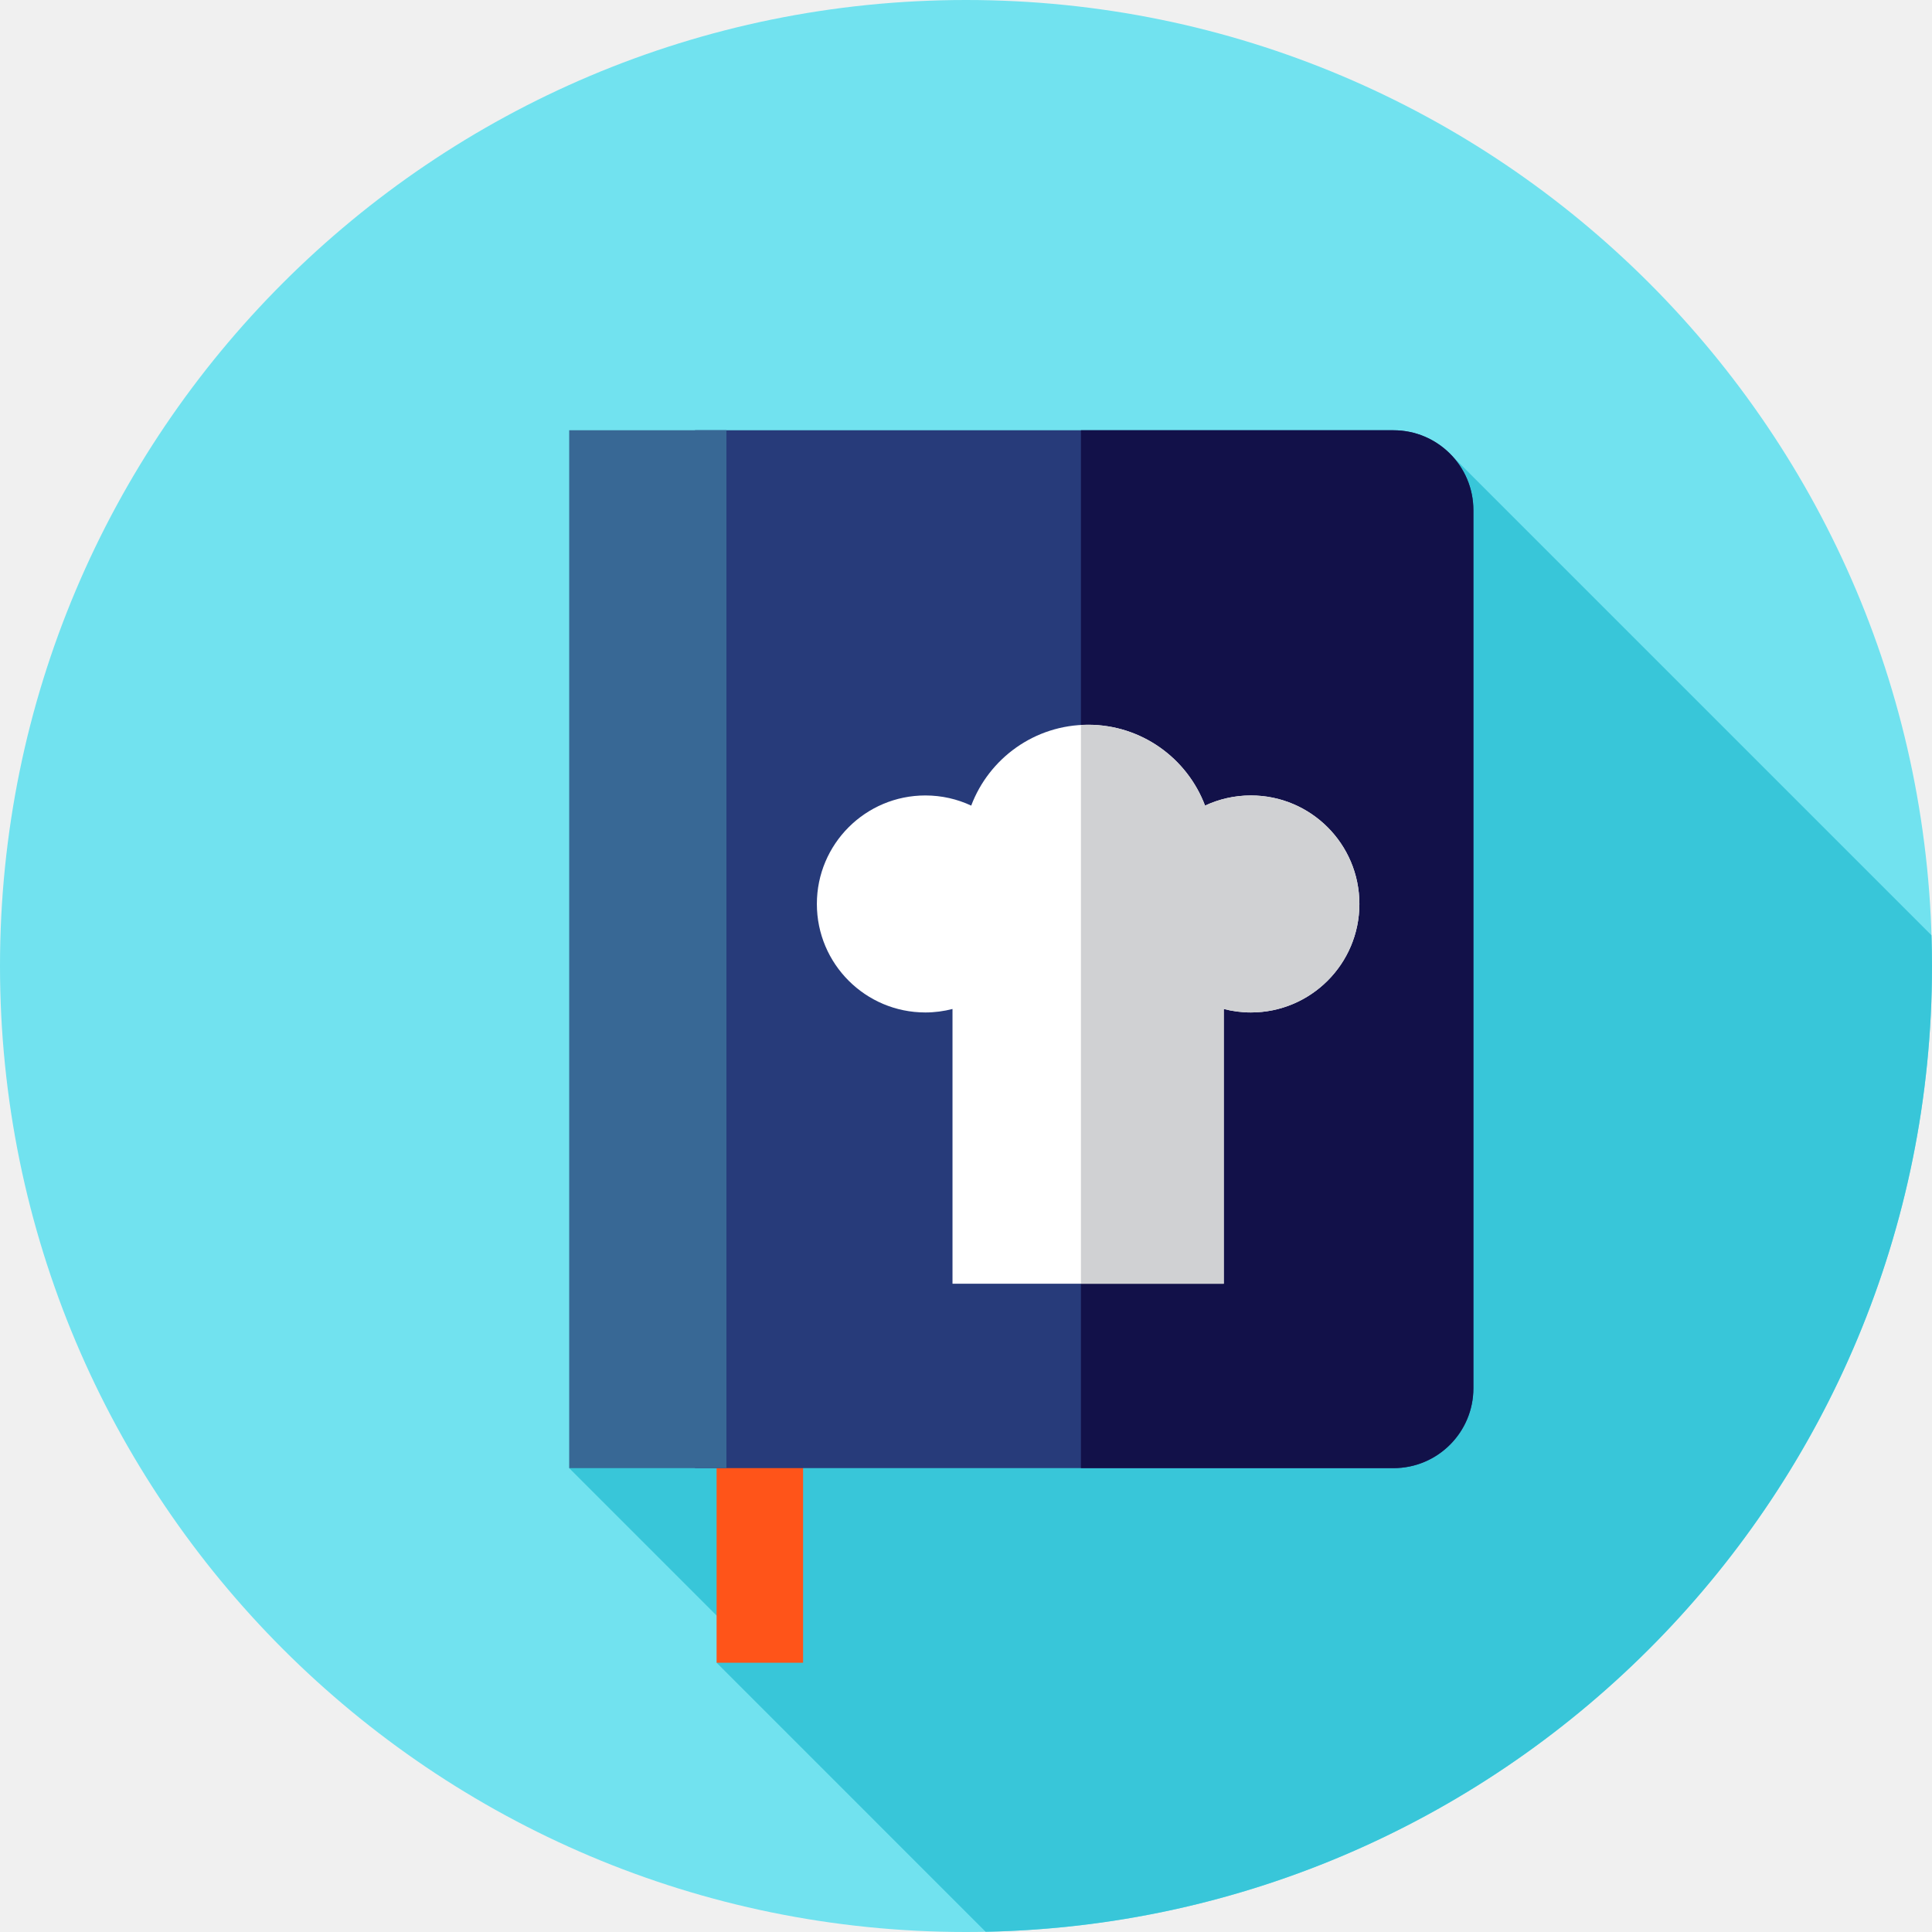
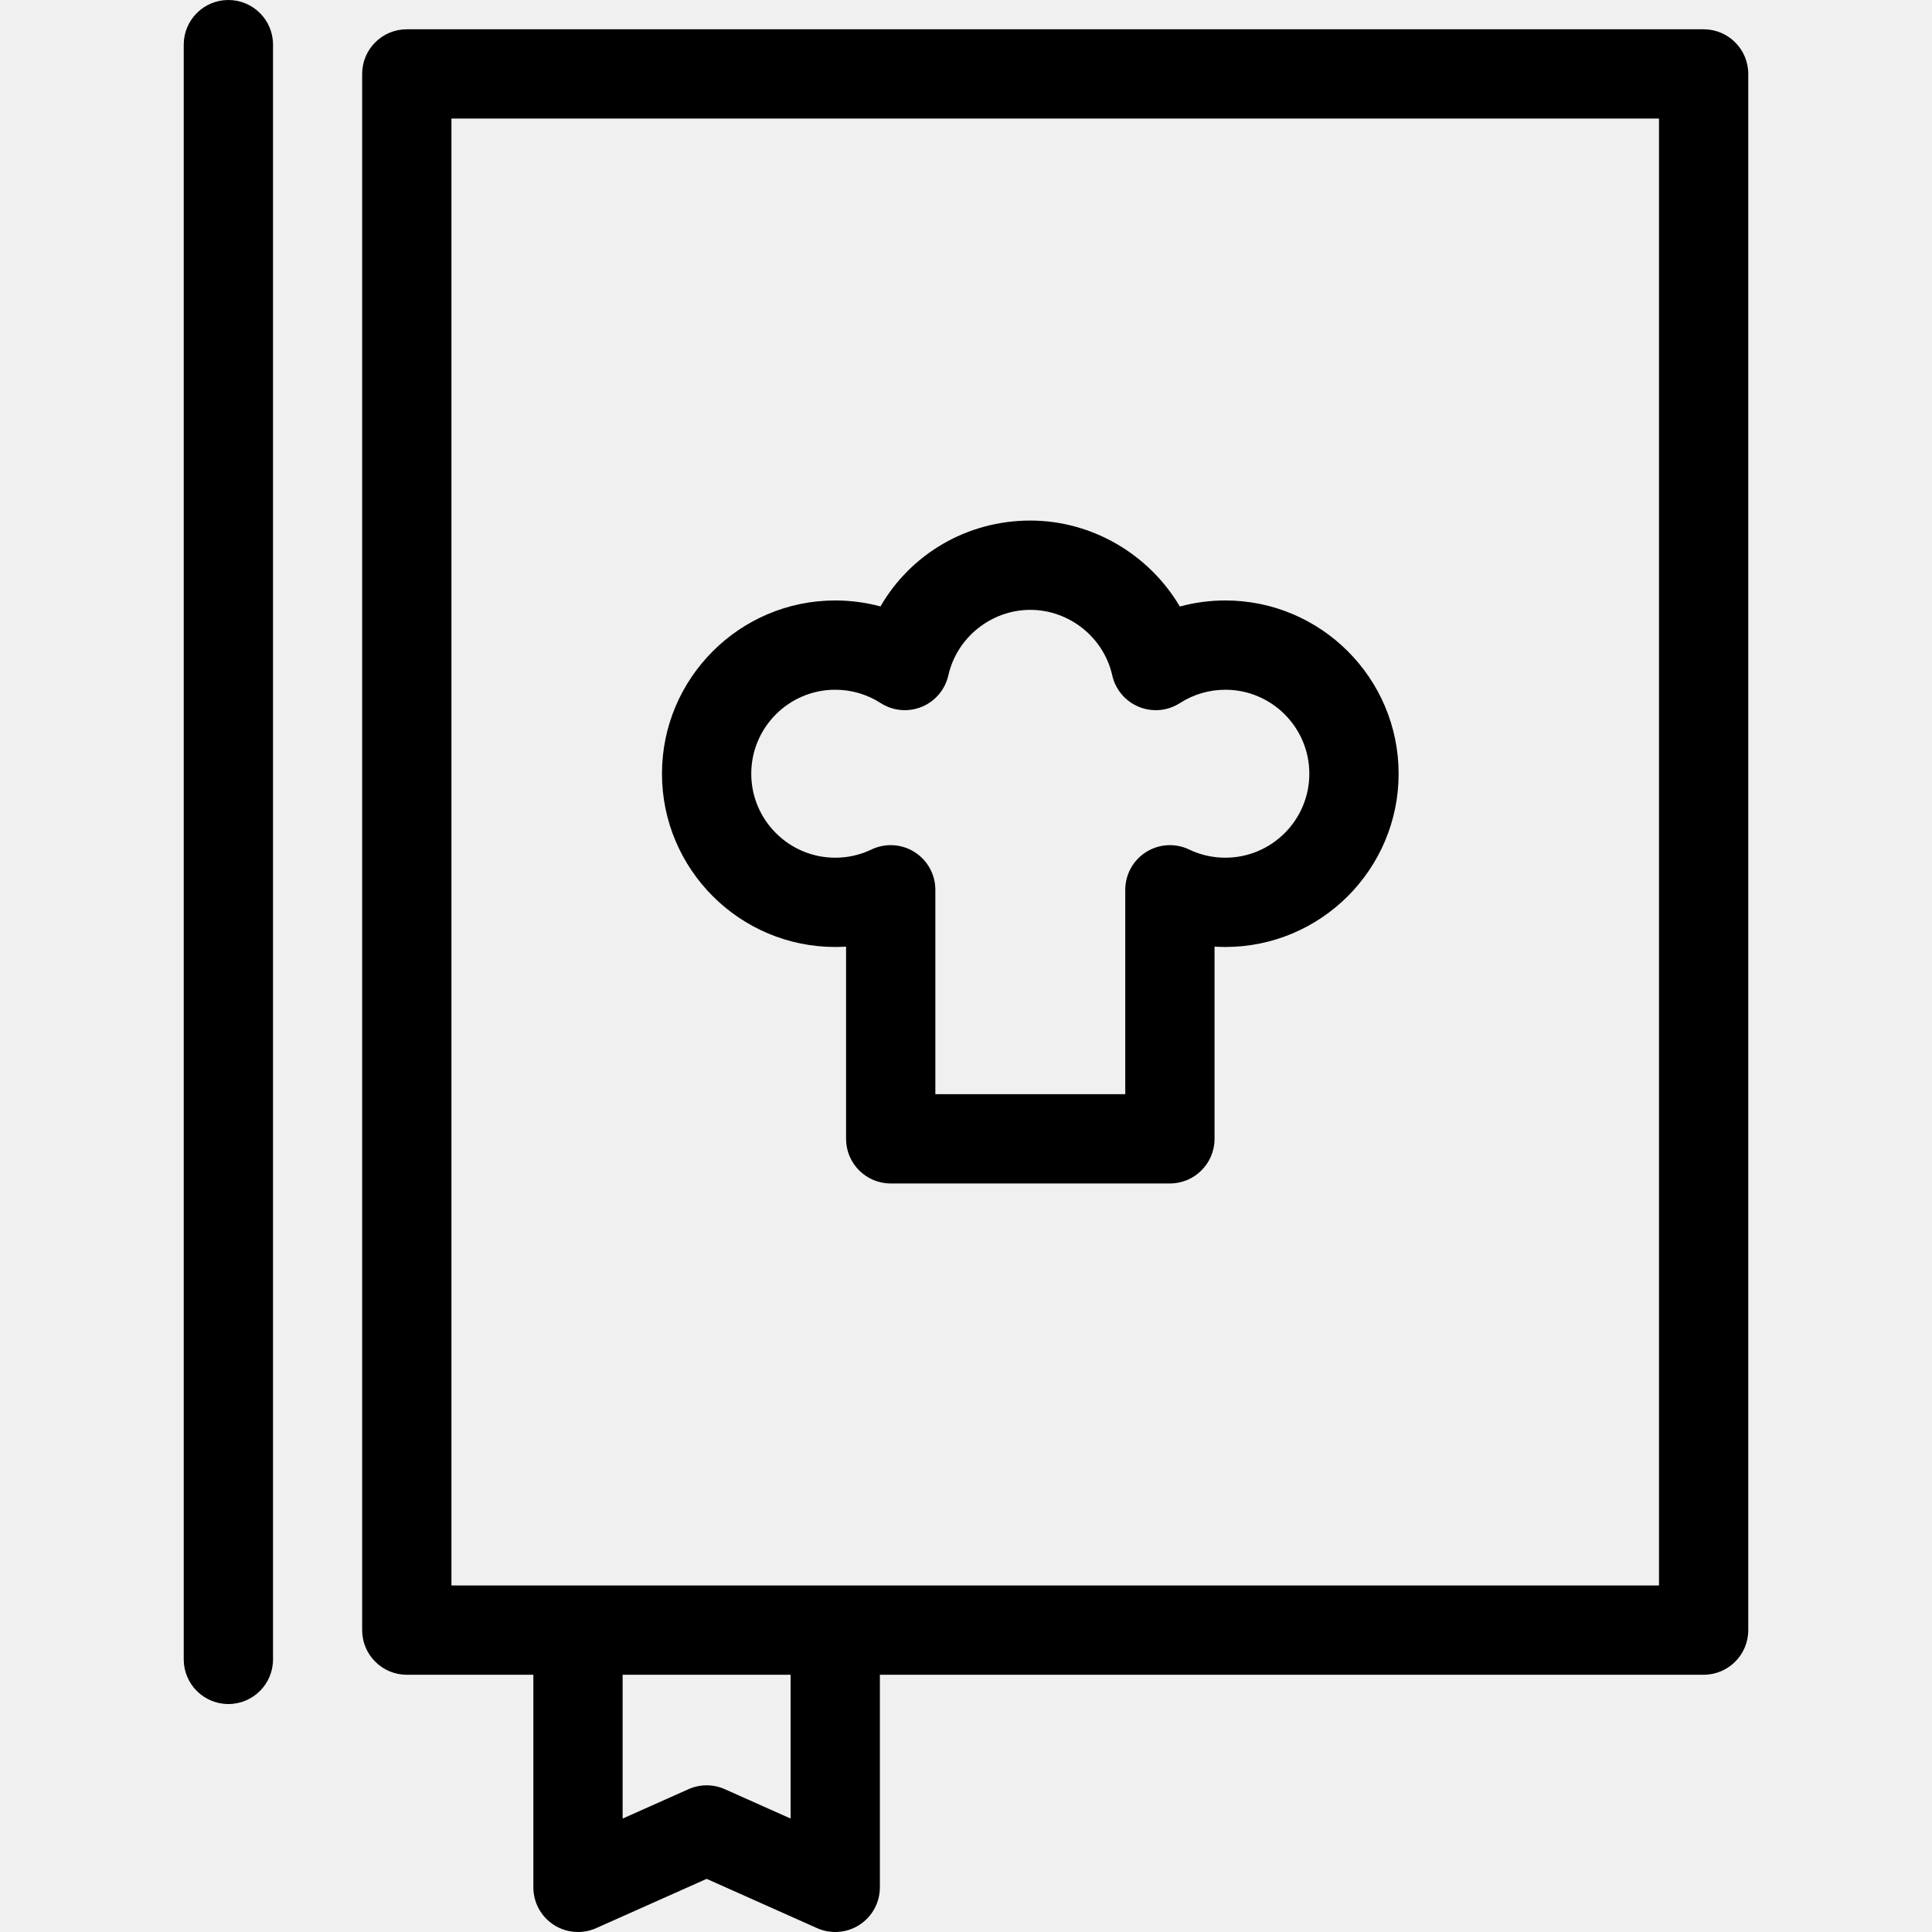
- <svg xmlns="http://www.w3.org/2000/svg" version="1.1" id="Layer_1" viewBox="0 0 512 512" xml:space="preserve">
-   <circle style="fill:#71E2EF;" cx="256" cy="256" r="256" />
-   <path style="fill:#38C6D9;" d="M261.203,511.934C400.184,509.161,512,395.645,512,256c0-2.725-0.057-5.439-0.141-8.144  L384.546,120.544l-58.89,103.35L150.842,389.07l46.271,46.271l-7.202,5.299L261.203,511.934z" />
-   <rect x="189.905" y="371.881" style="fill:#FF5419;" width="22.921" height="68.761" />
-   <path style="fill:#273B7A;" d="M184.18,389.07h185.101c11.7,0,21.183-9.485,21.183-21.183V135.209  c0-11.7-9.485-21.183-21.183-21.183H184.18V389.07z" />
-   <path style="fill:#121149;" d="M369.281,114.024h-82.825V389.07h82.825c11.7,0,21.183-9.485,21.183-21.183V135.209  C390.465,123.509,380.98,114.024,369.281,114.024z" />
-   <rect x="150.842" y="114.019" style="fill:#386895;" width="41.667" height="275.049" />
-   <path style="fill:#FFFFFF;" d="M331.497,210.803c-4.343,0-8.457,0.969-12.148,2.691c-4.725-12.519-16.812-21.426-30.984-21.426  s-26.259,8.907-30.984,21.426c-3.691-1.724-7.806-2.691-12.148-2.691c-15.881,0-28.755,12.874-28.755,28.755  s12.874,28.755,28.755,28.755c2.484,0,4.889-0.331,7.189-0.922v72.809h71.887V267.39c2.3,0.593,4.705,0.922,7.189,0.922  c15.881,0,28.755-12.874,28.755-28.755S347.377,210.803,331.497,210.803z" />
-   <path style="fill:#D0D1D3;" d="M331.497,210.803c-4.343,0-8.457,0.969-12.148,2.691c-4.725-12.519-16.812-21.426-30.984-21.426  c-0.643,0-1.276,0.038-1.908,0.074v148.056h37.852v-72.809c2.3,0.593,4.705,0.922,7.189,0.922c15.881,0,28.755-12.874,28.755-28.755  S347.377,210.803,331.497,210.803z" />
+ <svg xmlns="http://www.w3.org/2000/svg" fill="#000000" height="200px" width="200px" version="1.1" id="Capa_1" viewBox="0 0 346.229 346.229" xml:space="preserve">
+   <g id="SVGRepo_bgCarrier" stroke-width="0" />
+   <g id="SVGRepo_tracerCarrier" stroke-linecap="round" stroke-linejoin="round" />
+   <g id="SVGRepo_iconCarrier">
+     <path d="M48.927,8v289.376c0,4.418-3.582,8-8,8c-4.418,0-8-3.582-8-8V8c0-4.418,3.582-8,8-8C45.345,0,48.927,3.582,48.927,8z M313.302,13.248v278.881c0,4.418-3.582,8-8,8H157.681v38.1c0,2.71-1.372,5.236-3.646,6.711c-2.273,1.475-5.139,1.699-7.615,0.594 l-19.782-8.829l-19.799,8.83c-1.041,0.464-2.152,0.694-3.258,0.694c-1.523,0-3.039-0.435-4.355-1.289 c-2.273-1.476-3.645-4.001-3.645-6.711v-38.1H72.9c-4.418,0-8-3.582-8-8V13.248c0-4.418,3.582-8,8-8h232.402 C309.72,5.248,313.302,8.829,313.302,13.248z M141.681,300.128h-30.1v25.773l11.801-5.263c2.074-0.925,4.443-0.926,6.519,0.001 l11.78,5.258V300.128z M297.302,21.248H80.9v262.881h68.782h147.621V21.248z M118.631,138.656c0-17.121,13.929-31.049,31.05-31.049 c2.759,0,5.481,0.363,8.106,1.071c5.423-9.374,15.479-15.388,26.85-15.388c11.161,0,21.324,6.118,26.799,15.402 c2.64-0.717,5.379-1.085,8.156-1.085c17.121,0,31.05,13.929,31.05,31.049c0,17.121-13.929,31.05-31.05,31.05 c-0.649,0-1.295-0.02-1.937-0.059v34.44c0,4.418-3.582,8-8,8h-50.034c-4.418,0-8-3.582-8-8v-34.44 c-0.643,0.04-1.29,0.059-1.94,0.059C132.56,169.706,118.631,155.777,118.631,138.656z M134.631,138.656 c0,8.298,6.751,15.05,15.05,15.05c2.275,0,4.456-0.492,6.483-1.463c2.479-1.188,5.394-1.02,7.72,0.445 c2.326,1.465,3.737,4.021,3.737,6.77v36.63h34.034v-36.63c0-2.749,1.412-5.305,3.738-6.77c2.326-1.464,5.242-1.632,7.72-0.444 c2.025,0.971,4.205,1.463,6.479,1.463c8.299,0,15.05-6.751,15.05-15.05s-6.751-15.049-15.05-15.049 c-2.899,0-5.712,0.825-8.135,2.385c-2.197,1.416-4.946,1.669-7.366,0.677c-2.418-0.991-4.2-3.101-4.772-5.651 c-1.524-6.795-7.699-11.728-14.682-11.728c-6.98,0-13.156,4.933-14.684,11.73c-0.573,2.549-2.355,4.658-4.773,5.648 c-2.418,0.991-5.167,0.738-7.364-0.677c-2.422-1.56-5.235-2.385-8.135-2.385C141.382,123.606,134.631,130.357,134.631,138.656z" />
+   </g>
</svg>
